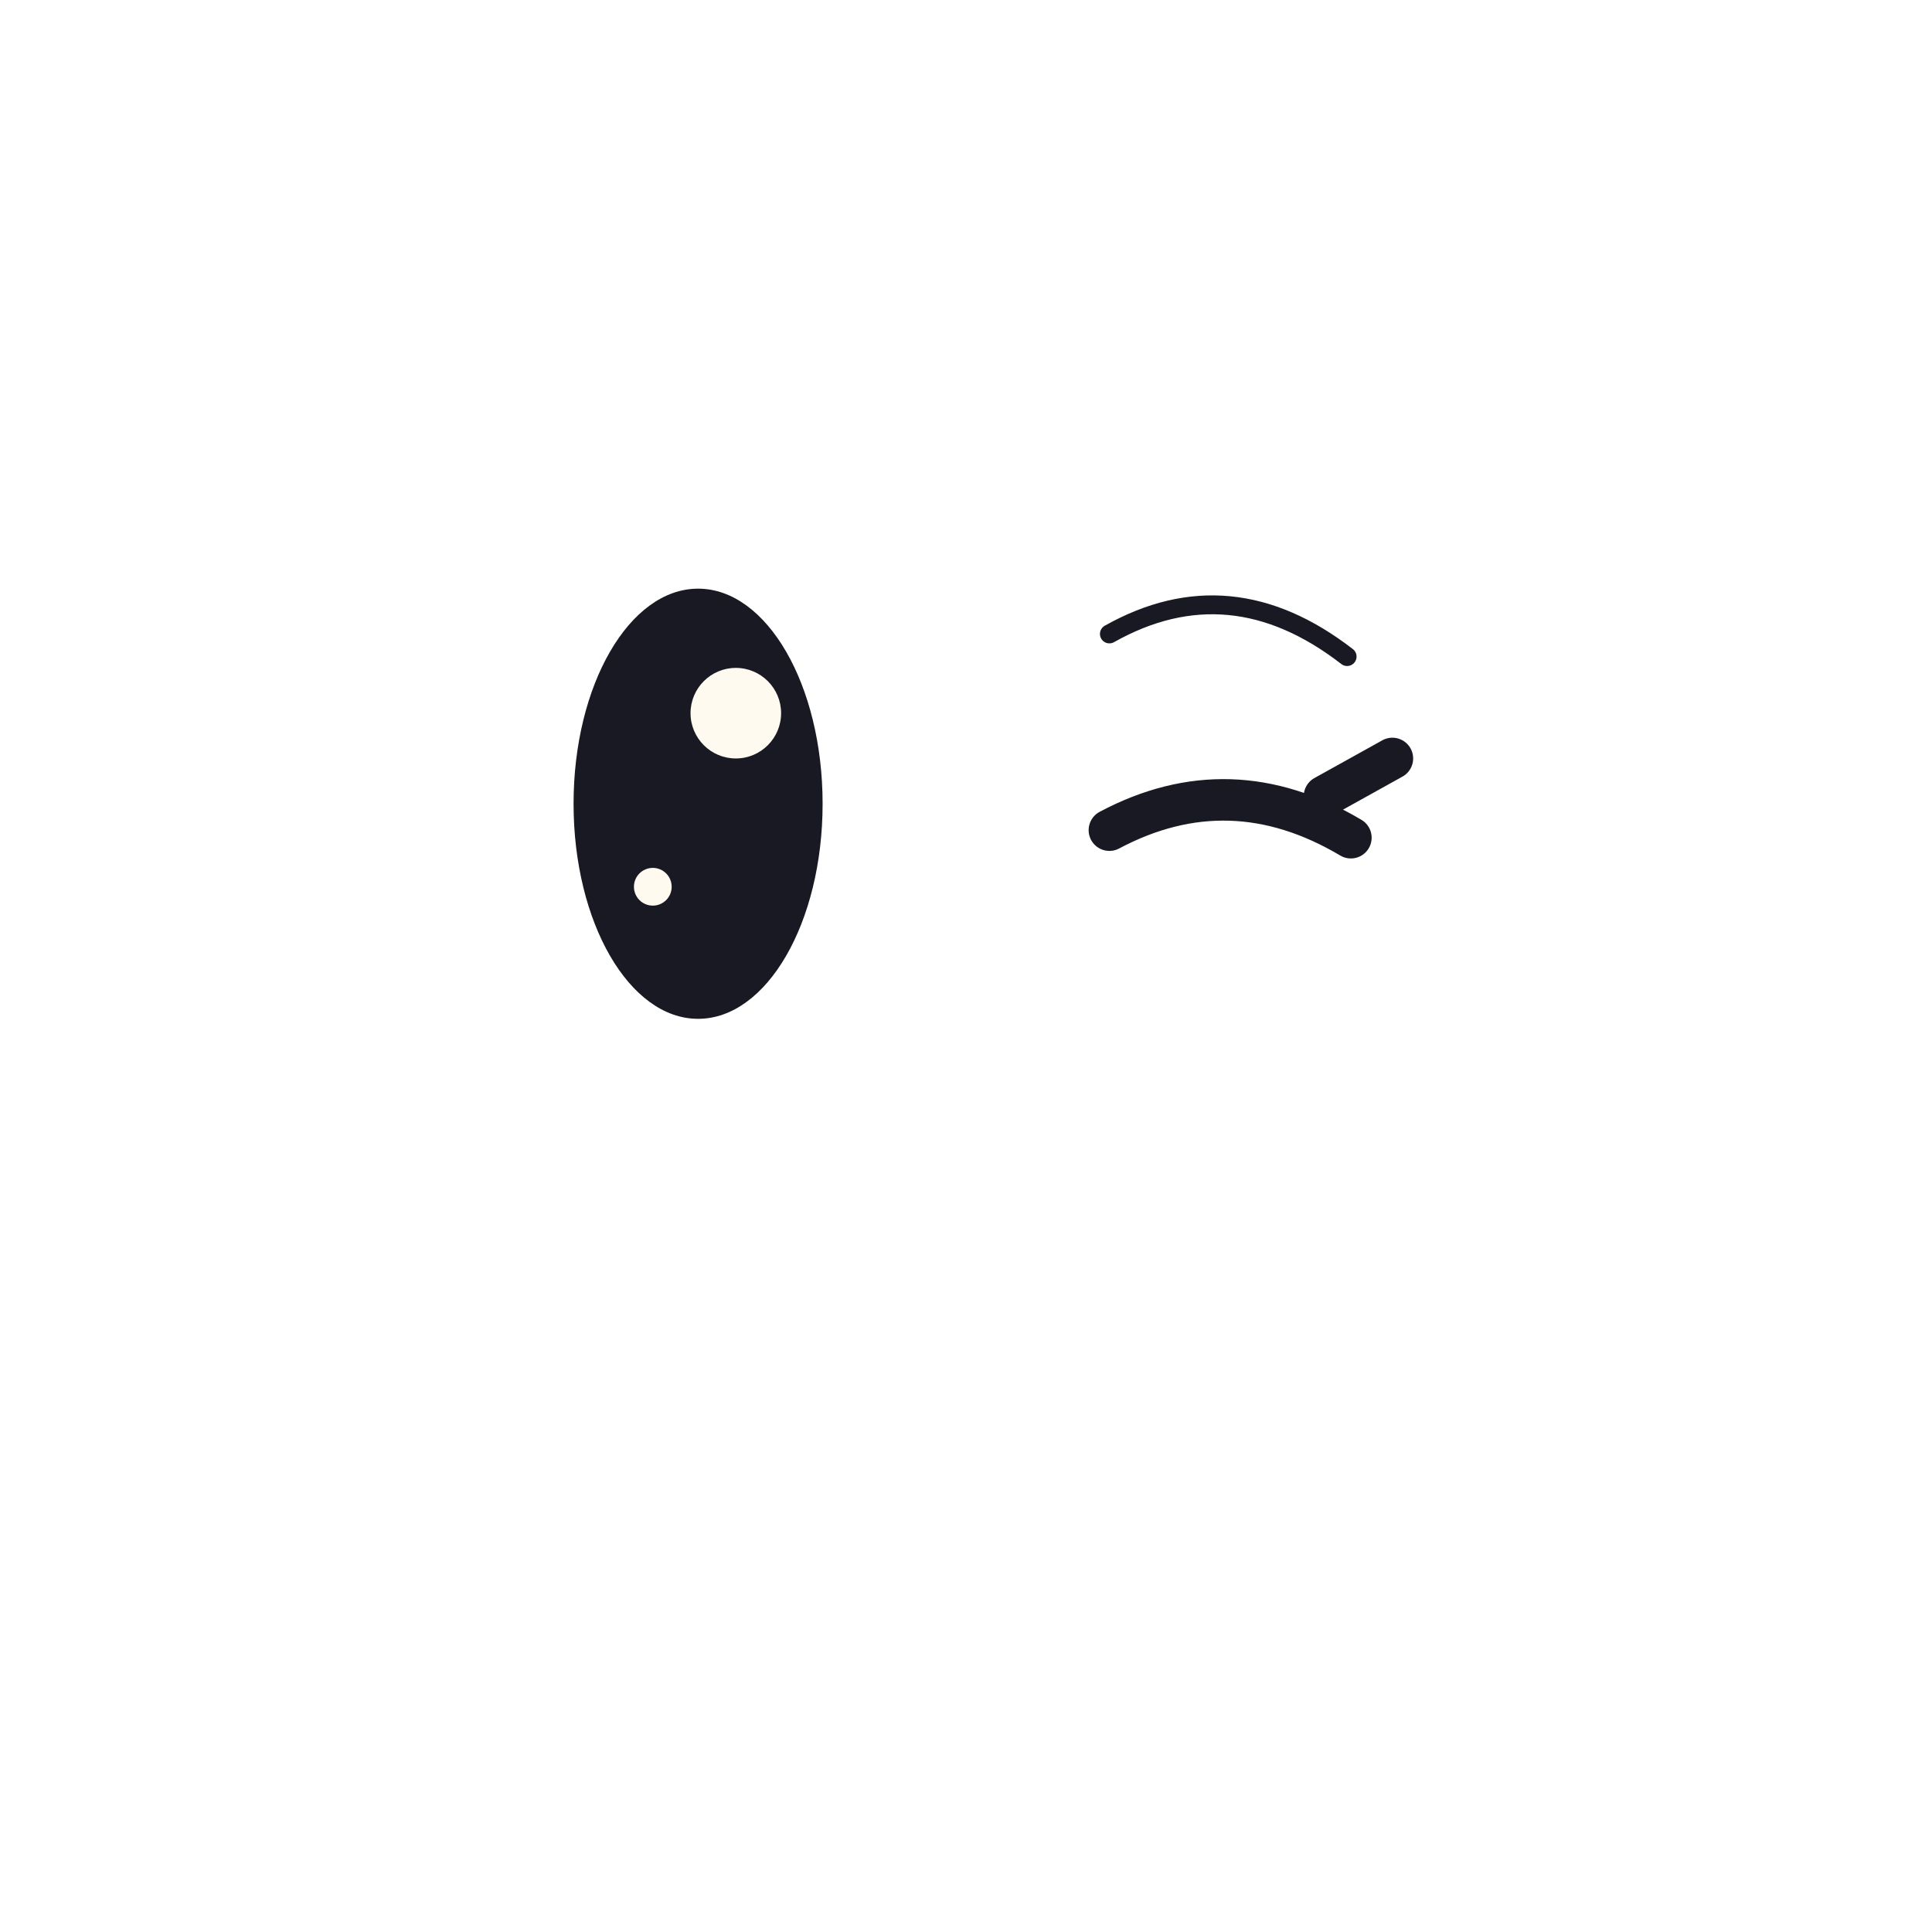
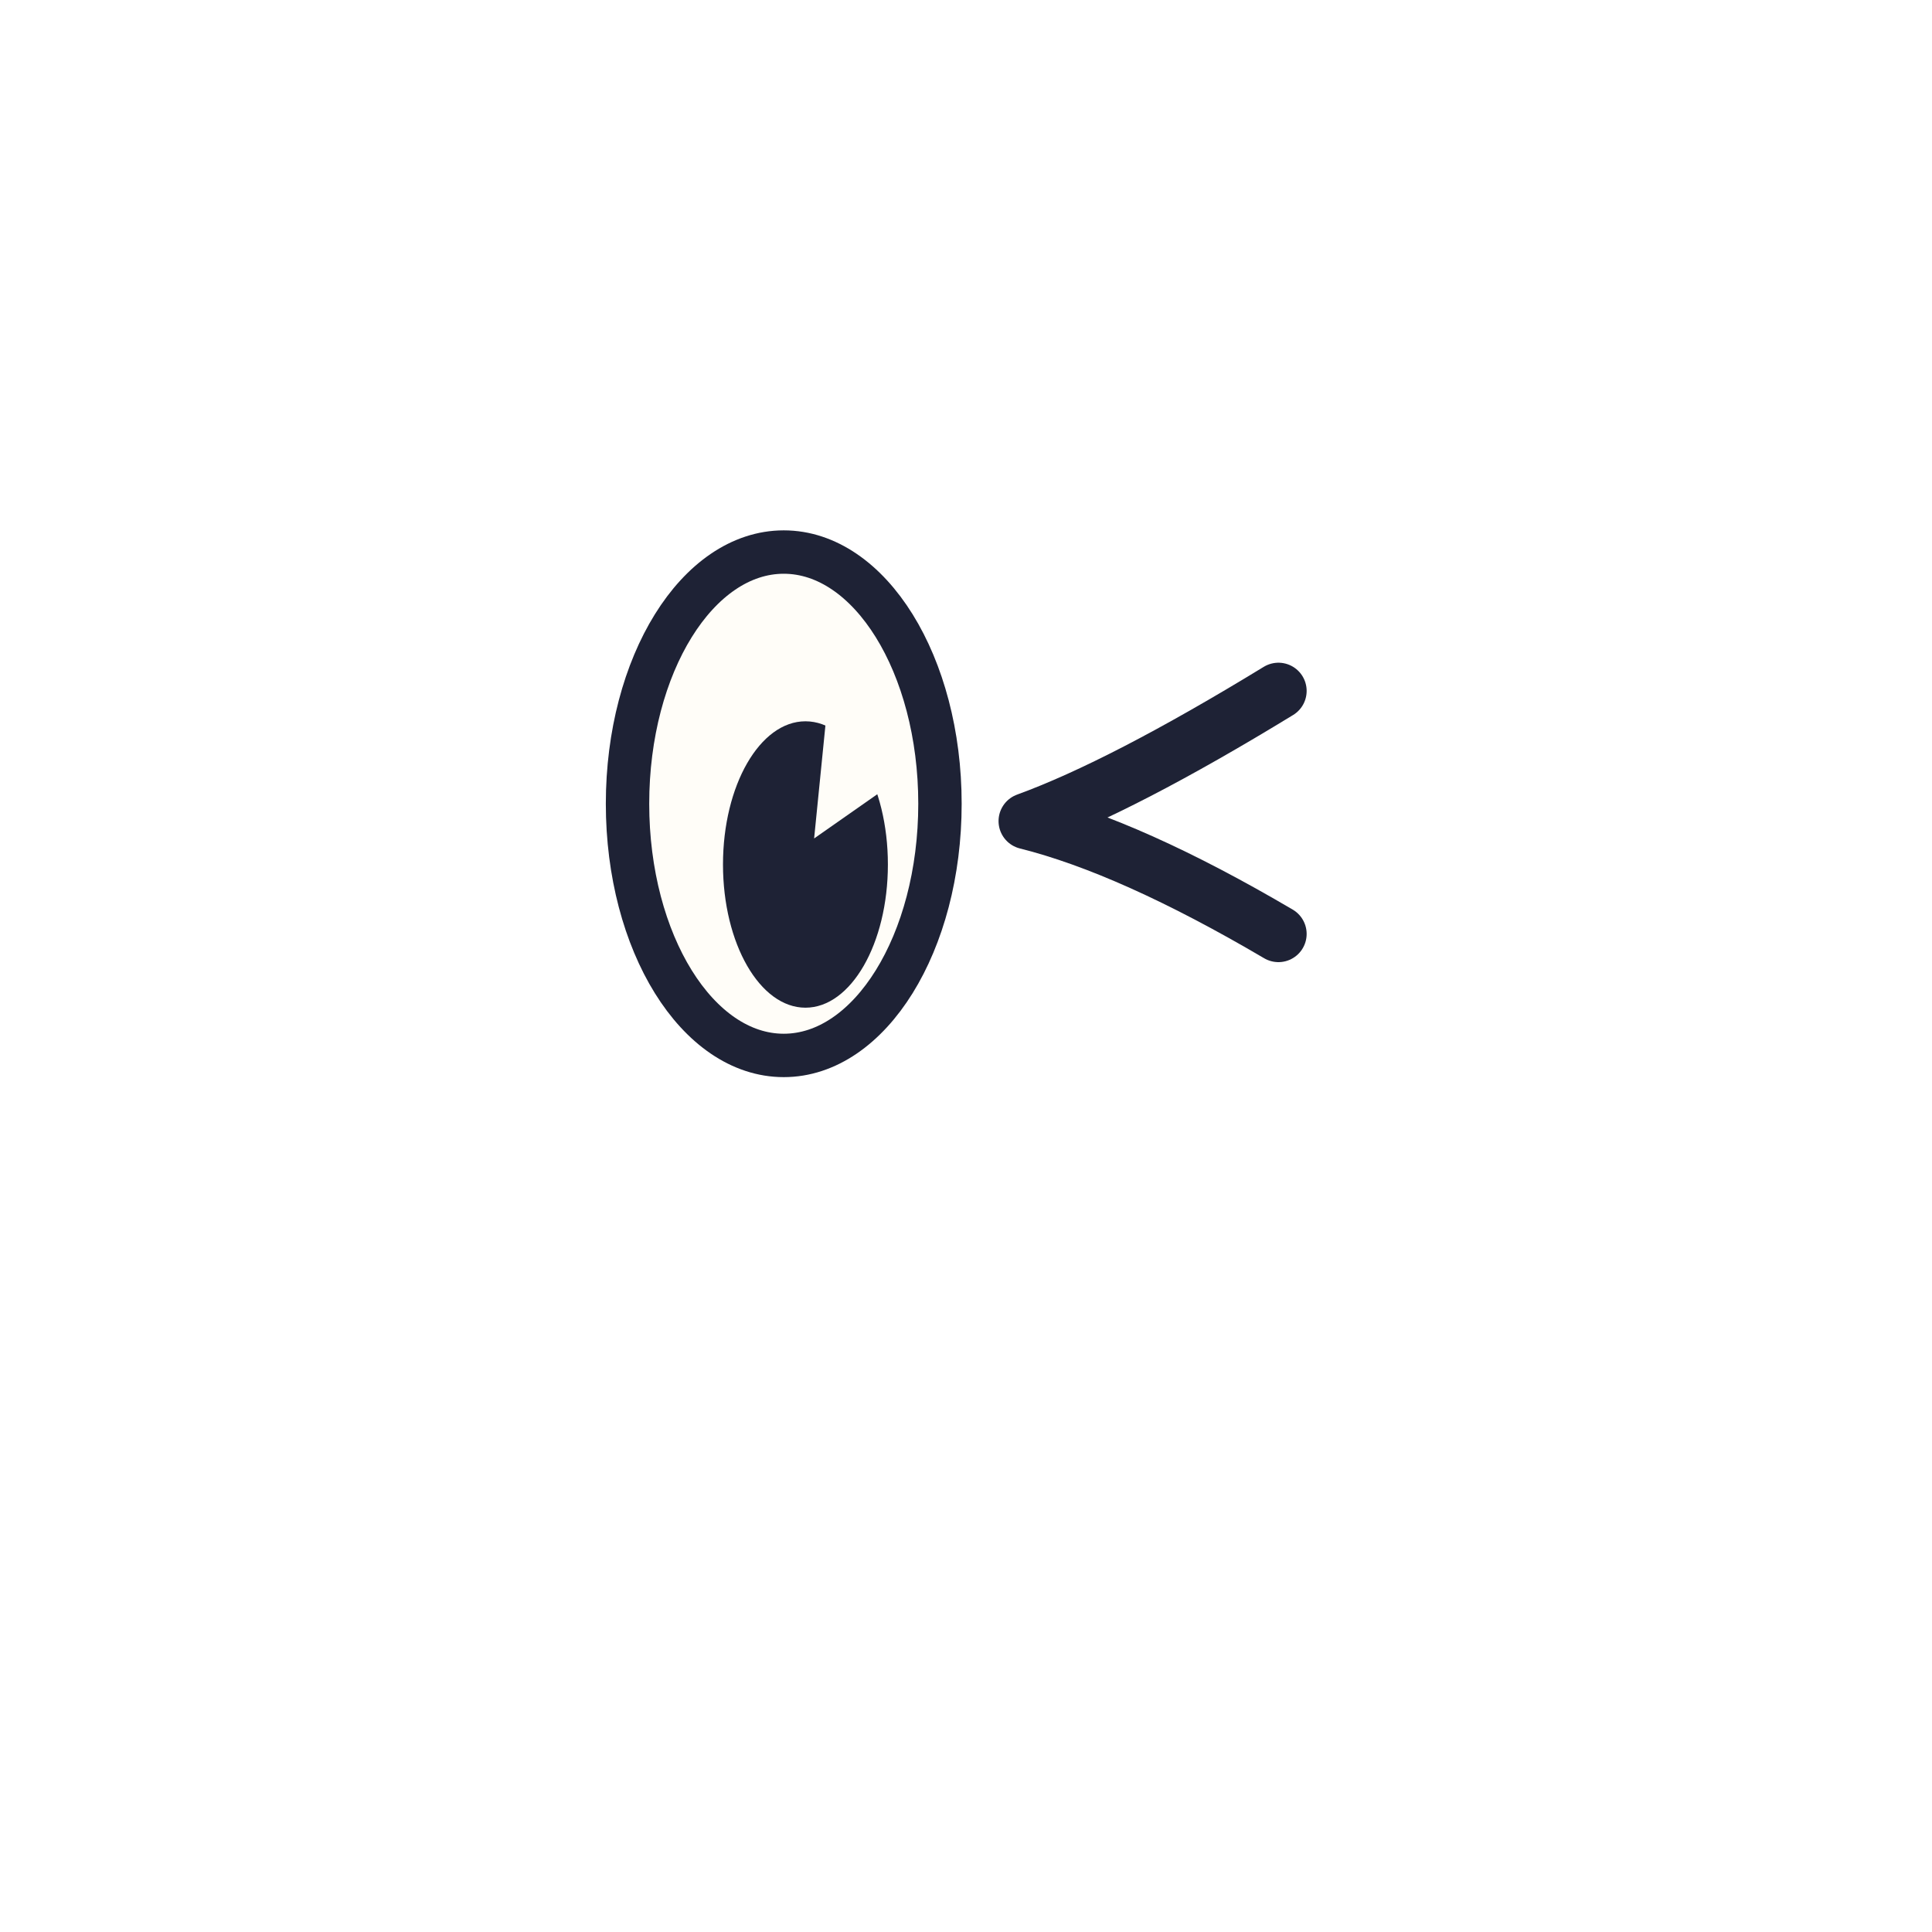
<svg xmlns="http://www.w3.org/2000/svg" width="512" height="512" viewBox="0 0 512 512">
-   <g fill="#191923" stroke="#191923" stroke-width="7" stroke-linecap="round" stroke-linejoin="round">
-     <ellipse cx="185" cy="213" rx="33" ry="57" stroke="none" />
-     <circle cx="195" cy="189" r="12" fill="#fffaf0" stroke="none" />
-     <circle cx="173" cy="235" r="5" fill="#fffaf0" stroke="none" />
-     <path d="M 294 220 Q 326 203 358 222 M 351 211 L 369 201" fill="none" stroke-width="11" />
-     <path d="M 294 168 Q 326 150 357 174" fill="none" stroke-width="5" />
+   <g transform="translate(256 213) scale(1.15) translate(-256 -213)" stroke-linecap="round" stroke-linejoin="round">
+     <ellipse cx="214" cy="213" rx="36" ry="58" fill="#fffdf8" stroke="#1e2235" stroke-width="10" />
+     <ellipse cx="219" cy="227" rx="19" ry="33" fill="#1e2235" />
+     <path d="M 221 221 L 241 207 L 224 191 Z" fill="#fffdf8" />
+     <path d="M 328 187 Q 292 209 270 217 Q 294 223 328 243" fill="none" stroke="#1e2235" stroke-width="13" />
  </g>
</svg>
